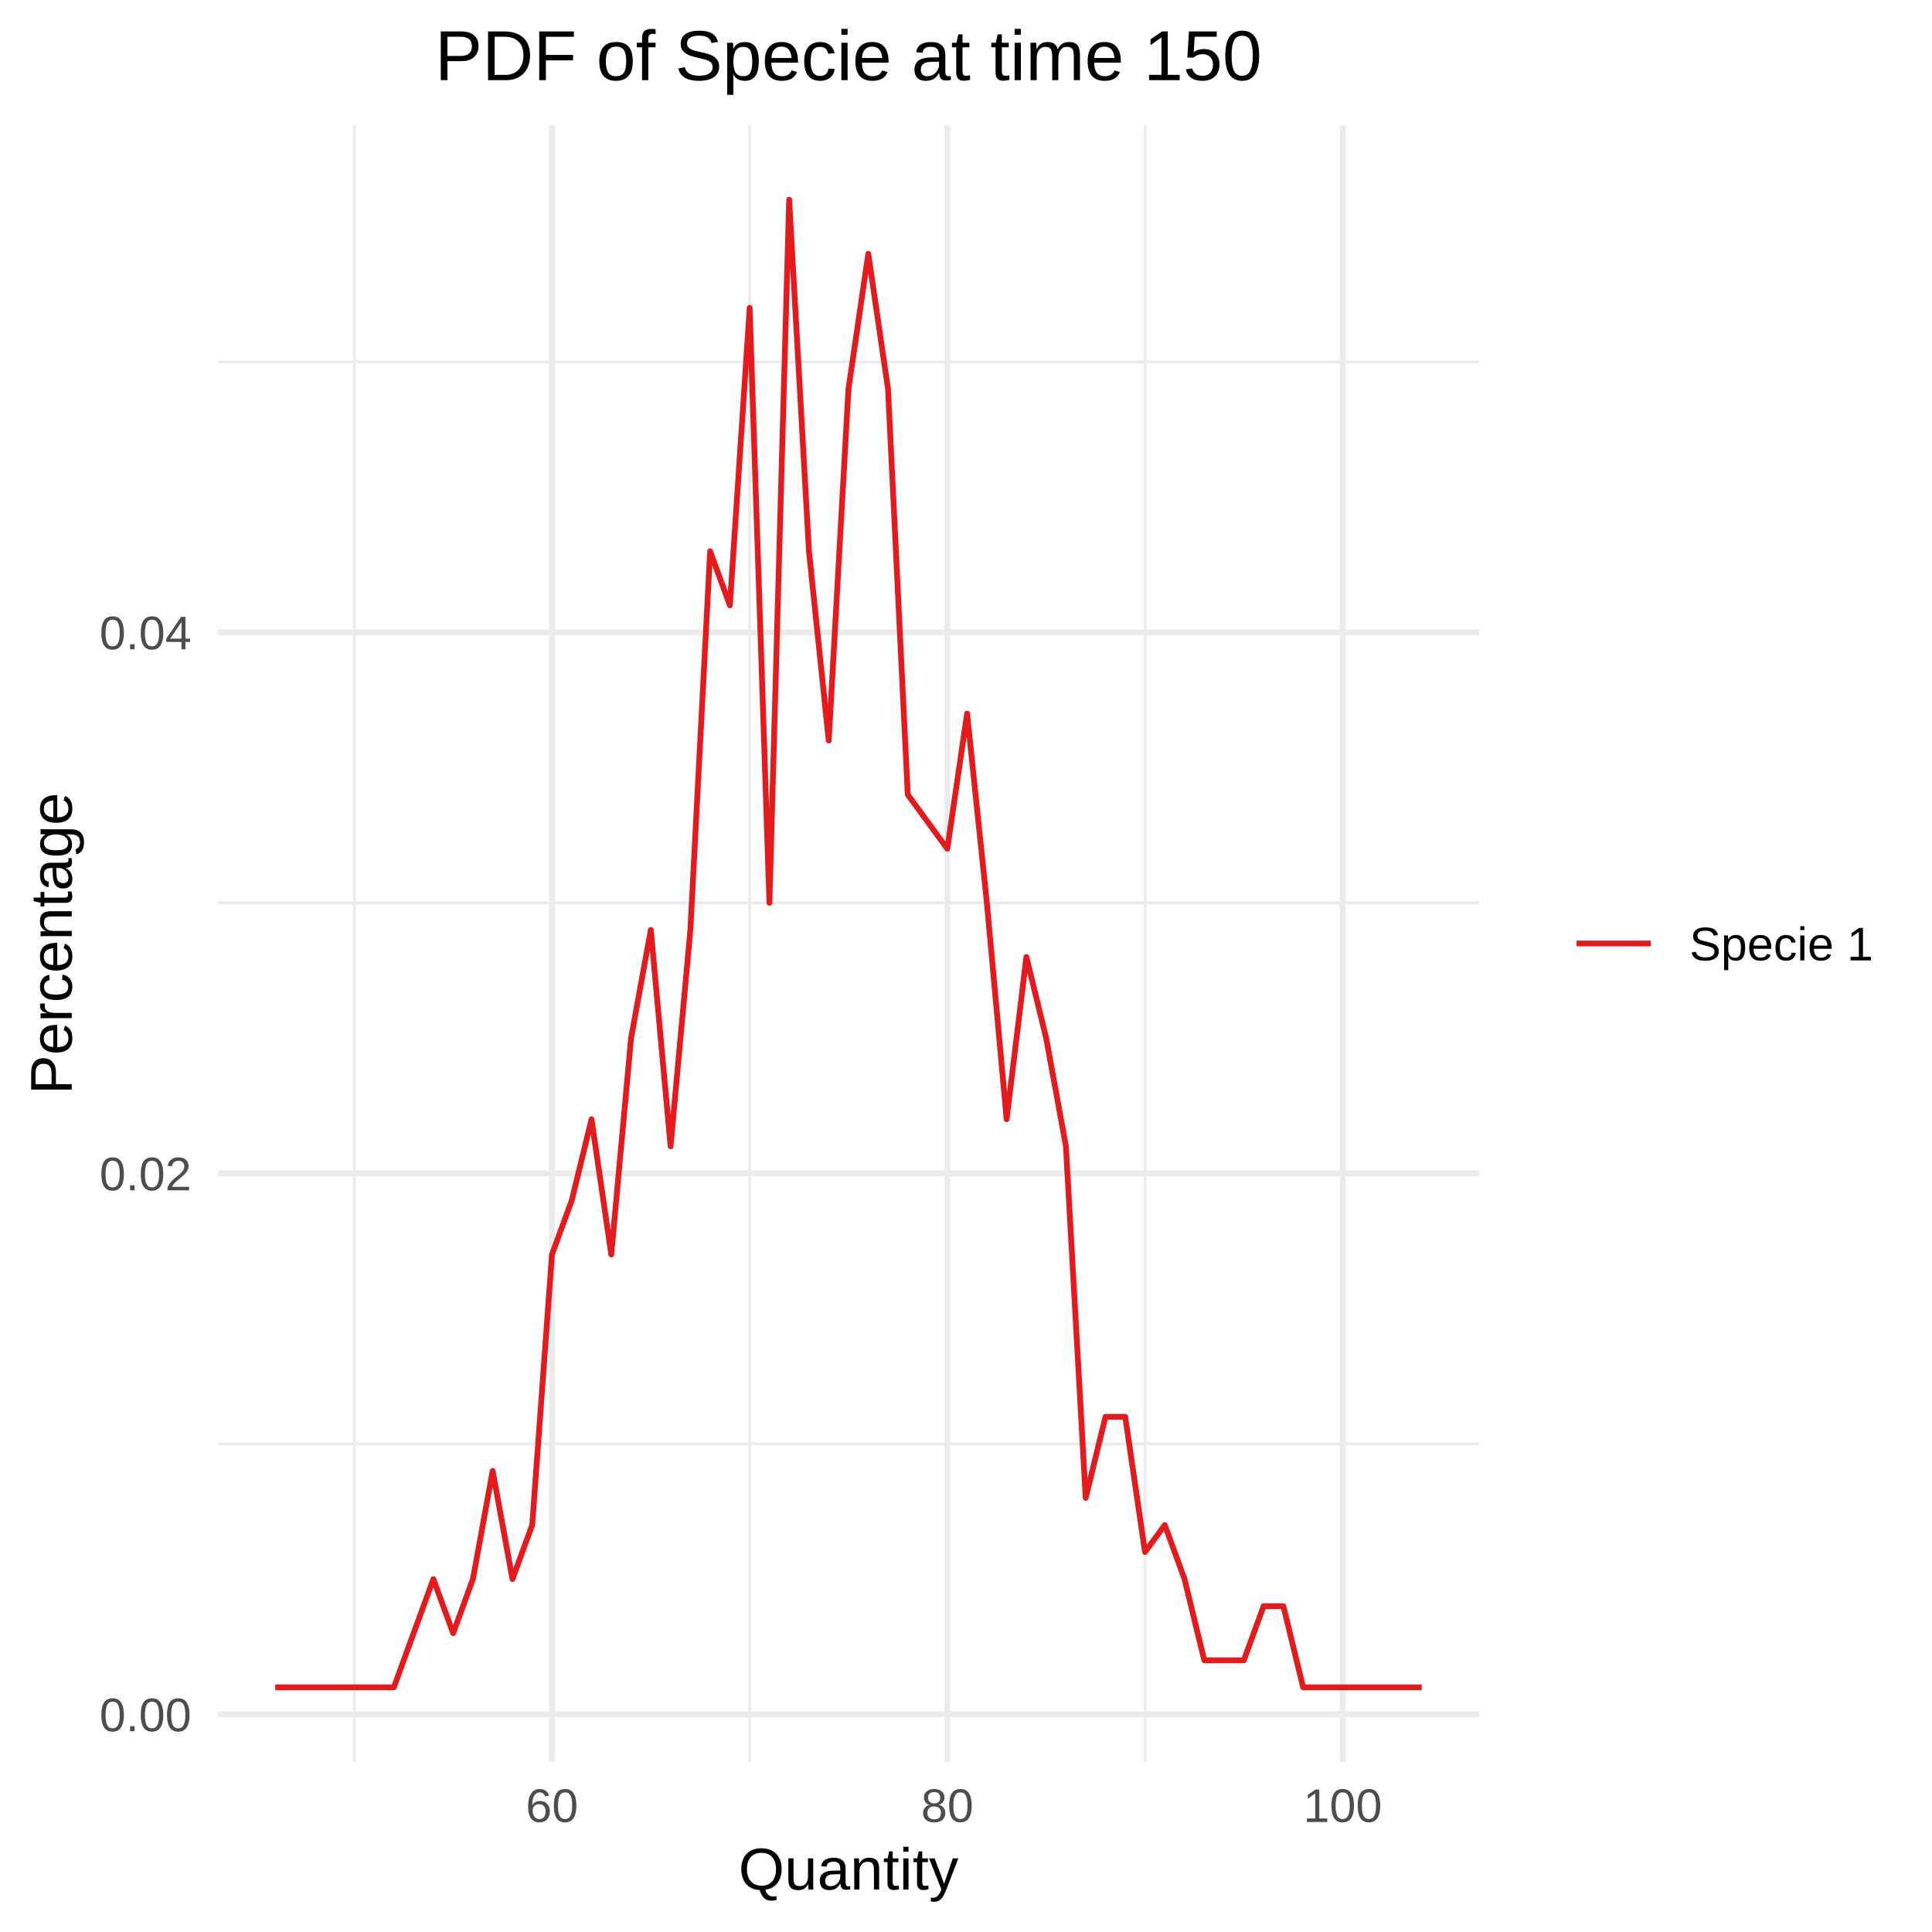
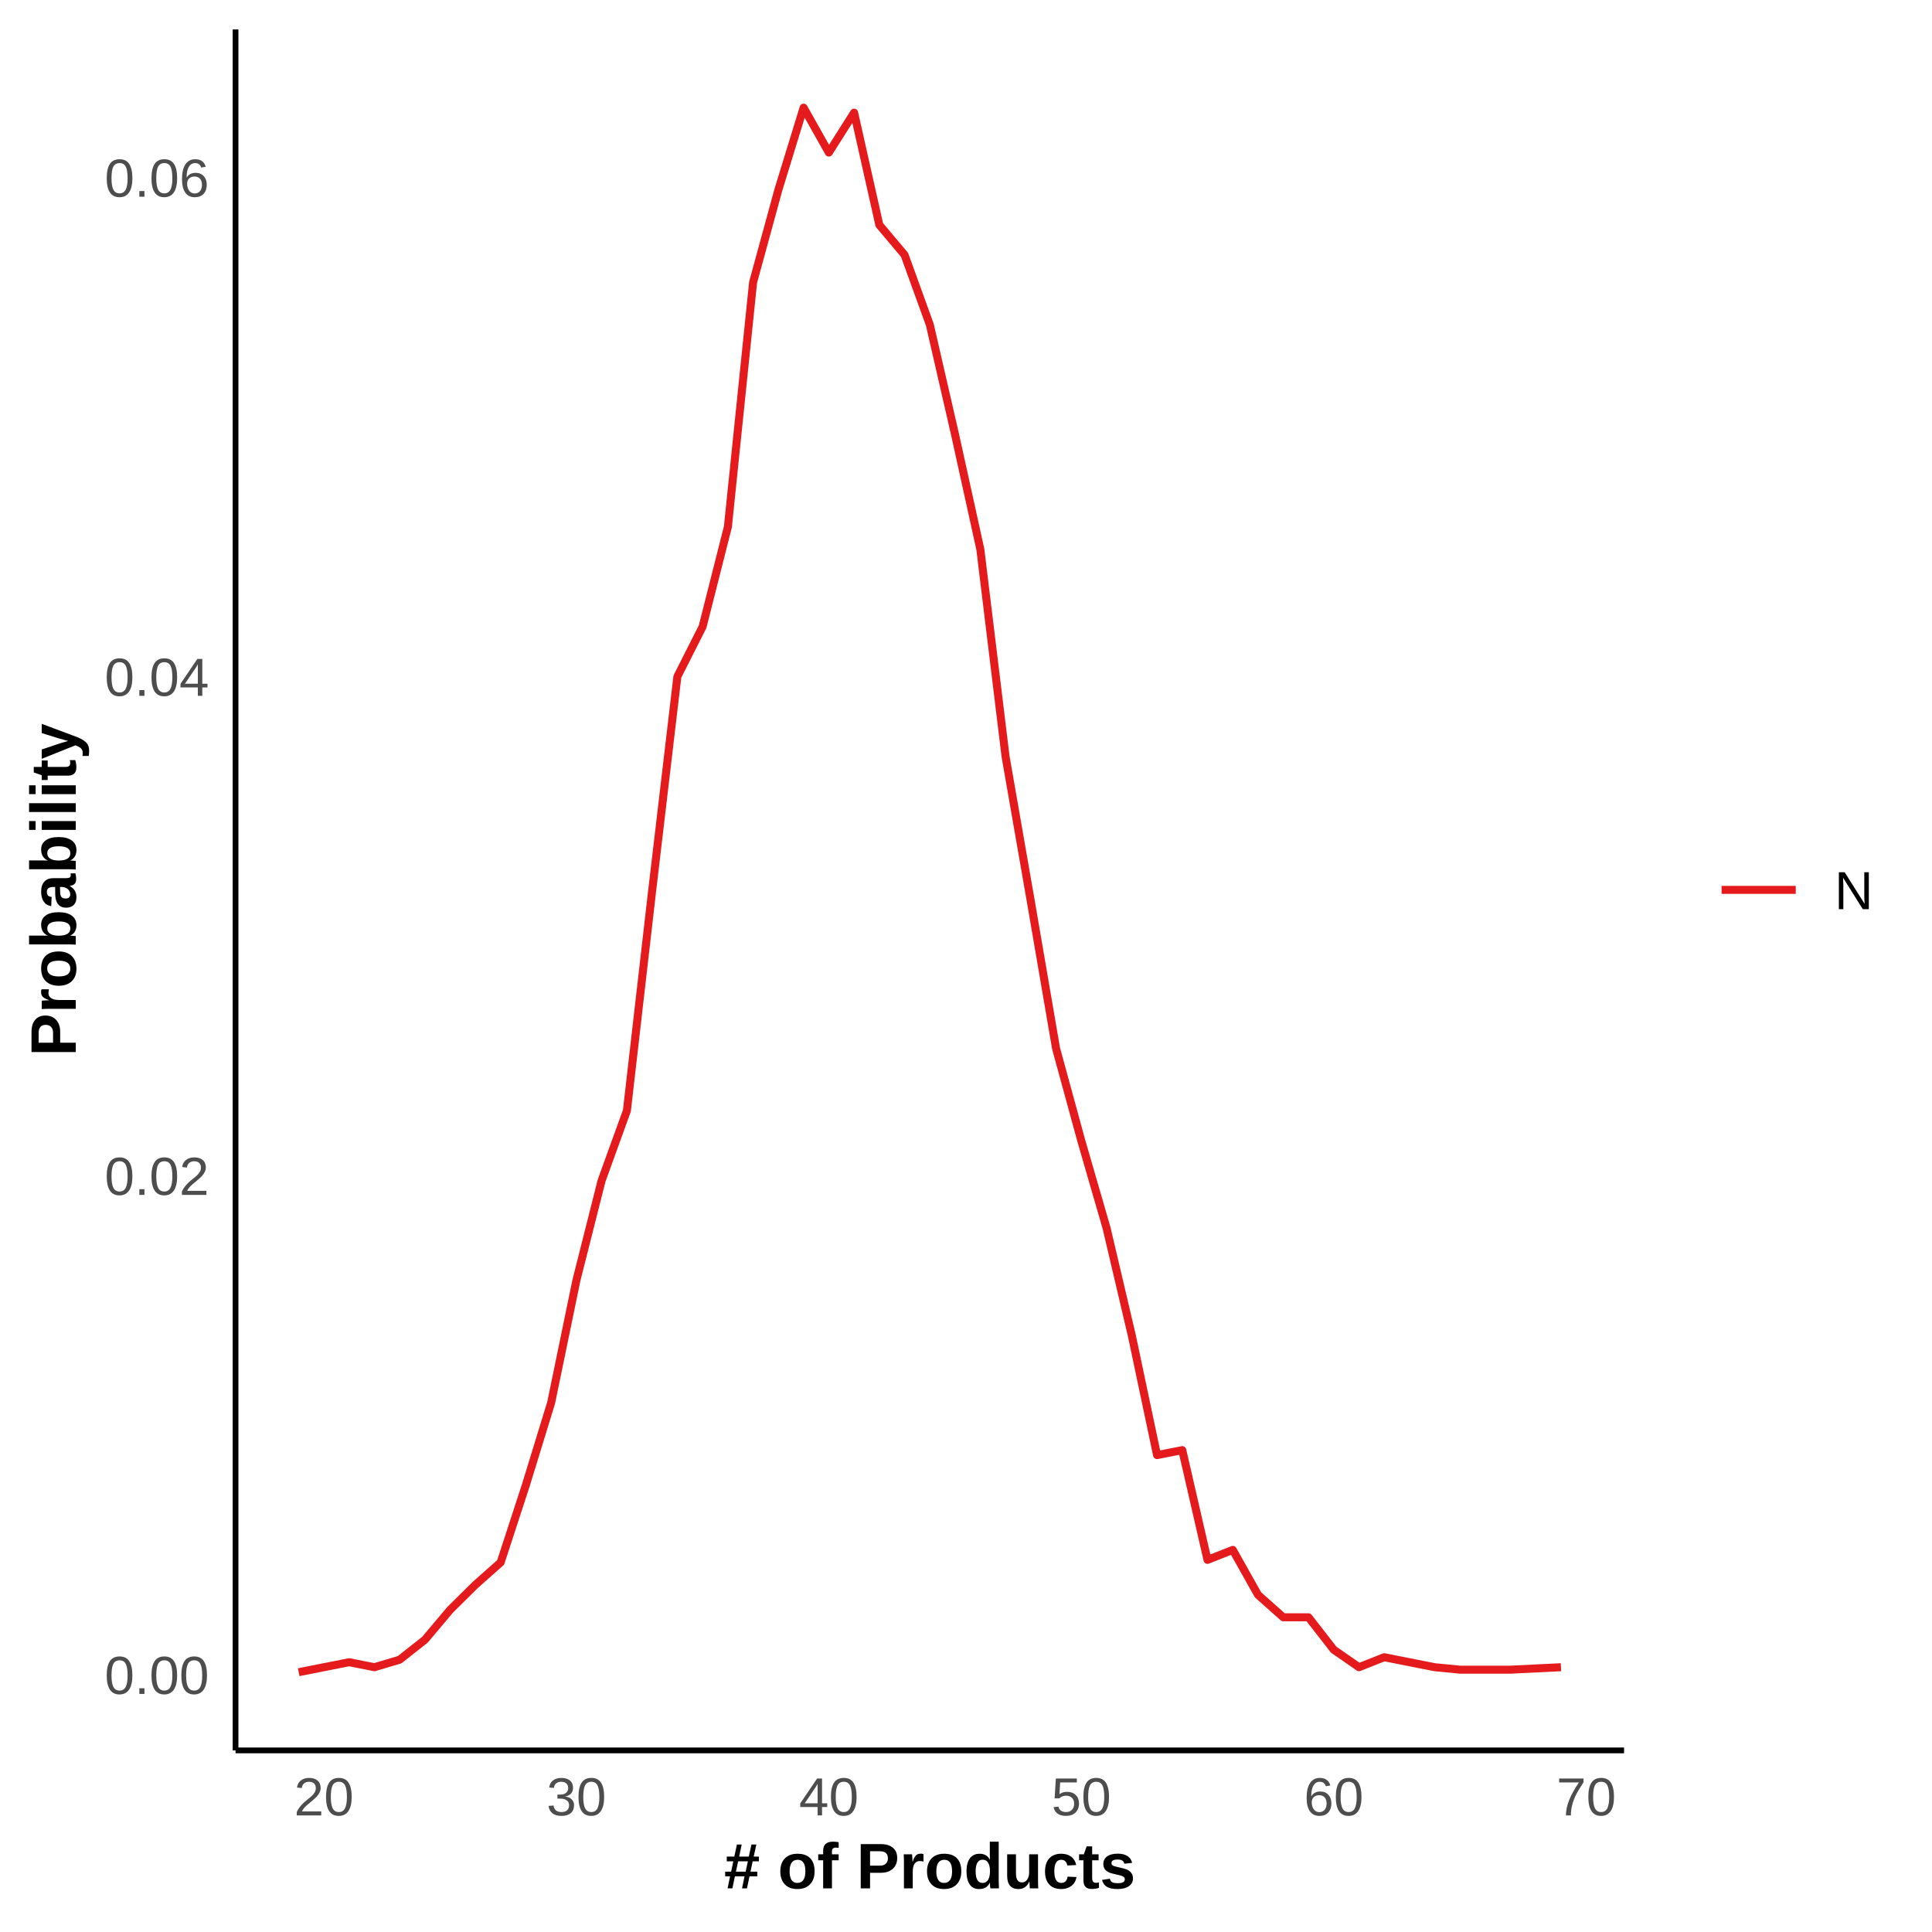
<svg xmlns="http://www.w3.org/2000/svg" class="svglite" width="360.00pt" height="360.00pt" viewBox="0 0 360.00 360.00">
  <defs>
    <style type="text/css">
    .svglite line, .svglite polyline, .svglite polygon, .svglite path, .svglite rect, .svglite circle {
      fill: none;
      stroke: #000000;
      stroke-linecap: round;
      stroke-linejoin: round;
      stroke-miterlimit: 10.00;
    }
    .svglite text {
      white-space: pre;
    }
  </style>
  </defs>
  <rect width="100%" height="100%" style="stroke: none; fill: #FFFFFF;" />
  <defs>
    <clipPath id="cpMC4wMHwzNjAuMDB8MC4wMHwzNjAuMDA=">
      <rect x="0.00" y="0.00" width="360.00" height="360.00" />
    </clipPath>
  </defs>
  <g clip-path="url(#cpMC4wMHwzNjAuMDB8MC4wMHwzNjAuMDA=)">
</g>
  <defs>
-     <clipPath id="cpNDAuNjB8Mjc1LjYwfDIzLjM0fDMyOC4yNw==">
-       <rect x="40.60" y="23.34" width="235.00" height="304.93" />
+     <clipPath id="cpNDMuODl8MzAyLjYyfDUuNDh8MzI2LjE2">
+       <rect x="43.89" y="5.48" width="258.73" height="320.68" />
    </clipPath>
  </defs>
-   <g clip-path="url(#cpNDAuNjB8Mjc1LjYwfDIzLjM0fDMyOC4yNw==)">
-     <polyline points="40.60,269.04 275.60,269.04 " style="stroke-width: 0.53; stroke: #EBEBEB; stroke-linecap: butt;" />
-     <polyline points="40.60,168.24 275.60,168.24 " style="stroke-width: 0.53; stroke: #EBEBEB; stroke-linecap: butt;" />
-     <polyline points="40.60,67.44 275.60,67.44 " style="stroke-width: 0.53; stroke: #EBEBEB; stroke-linecap: butt;" />
-     <polyline points="66.02,328.27 66.02,23.34 " style="stroke-width: 0.53; stroke: #EBEBEB; stroke-linecap: butt;" />
-     <polyline points="139.69,328.27 139.69,23.34 " style="stroke-width: 0.53; stroke: #EBEBEB; stroke-linecap: butt;" />
-     <polyline points="213.35,328.27 213.35,23.34 " style="stroke-width: 0.53; stroke: #EBEBEB; stroke-linecap: butt;" />
-     <polyline points="40.60,319.45 275.60,319.45 " style="stroke-width: 1.07; stroke: #EBEBEB; stroke-linecap: butt;" />
-     <polyline points="40.60,218.64 275.60,218.64 " style="stroke-width: 1.07; stroke: #EBEBEB; stroke-linecap: butt;" />
-     <polyline points="40.60,117.84 275.60,117.84 " style="stroke-width: 1.07; stroke: #EBEBEB; stroke-linecap: butt;" />
-     <polyline points="102.85,328.27 102.85,23.34 " style="stroke-width: 1.07; stroke: #EBEBEB; stroke-linecap: butt;" />
-     <polyline points="176.52,328.27 176.52,23.34 " style="stroke-width: 1.07; stroke: #EBEBEB; stroke-linecap: butt;" />
-     <polyline points="250.19,328.27 250.19,23.34 " style="stroke-width: 1.07; stroke: #EBEBEB; stroke-linecap: butt;" />
-     <polyline points="51.29,314.41 54.97,314.41 66.02,314.41 73.39,314.41 77.07,304.33 80.75,294.24 84.44,304.33 88.12,294.24 91.80,274.08 95.49,294.24 99.17,284.16 102.85,233.76 106.54,223.68 110.22,208.56 113.90,233.76 117.59,193.44 121.27,173.28 124.95,213.60 128.64,173.28 132.32,102.72 136.00,112.80 139.69,57.36 143.37,168.24 147.05,37.20 150.74,102.72 154.42,138.00 158.10,72.48 161.79,47.28 165.47,72.48 169.15,148.08 172.84,153.12 176.52,158.16 180.20,132.96 183.89,168.24 187.57,208.56 191.25,178.32 194.94,193.44 198.62,213.60 202.30,279.12 205.99,264.00 209.67,264.00 213.35,289.20 217.04,284.16 220.72,294.24 224.40,309.37 231.77,309.37 235.45,299.29 239.14,299.29 242.82,314.41 246.50,314.41 250.19,314.41 261.24,314.41 264.92,314.41 " style="stroke-width: 1.07; stroke: #E41A1C; stroke-linecap: butt;" />
+   <g clip-path="url(#cpNDMuODl8MzAyLjYyfDUuNDh8MzI2LjE2)">
+     <polyline points="55.66,311.59 65.06,309.73 69.77,310.66 74.47,309.26 79.18,305.54 83.88,299.96 88.58,295.31 93.29,291.13 97.99,276.72 102.70,261.37 107.40,238.59 112.10,219.99 116.81,206.97 121.51,166.05 126.22,126.07 130.92,116.77 135.63,98.17 140.33,52.60 145.03,35.40 149.74,20.06 154.44,28.43 159.15,20.99 163.85,41.91 168.55,47.49 173.26,60.51 177.96,80.97 182.67,102.35 187.37,140.95 192.07,167.91 196.78,195.35 201.48,212.55 206.19,228.82 210.89,248.82 215.60,271.14 220.30,270.21 225.00,290.66 229.71,288.80 234.41,297.17 239.12,301.36 243.82,301.36 248.52,307.40 253.23,310.66 257.93,308.80 262.64,309.73 267.34,310.66 272.04,311.12 276.75,311.12 281.45,311.12 290.86,310.66 " style="stroke-width: 1.49; stroke: #E41A1C; stroke-linecap: butt;" />
  </g>
  <g clip-path="url(#cpMC4wMHwzNjAuMDB8MC4wMHwzNjAuMDA=)">
-     <text x="35.67" y="322.60" text-anchor="end" style="font-size: 8.80px;fill: #4D4D4D; font-family: &quot;Arial&quot;;" textLength="17.13px" lengthAdjust="spacingAndGlyphs">0.00</text>
-     <text x="35.67" y="221.80" text-anchor="end" style="font-size: 8.80px;fill: #4D4D4D; font-family: &quot;Arial&quot;;" textLength="17.13px" lengthAdjust="spacingAndGlyphs">0.02</text>
-     <text x="35.67" y="120.99" text-anchor="end" style="font-size: 8.80px;fill: #4D4D4D; font-family: &quot;Arial&quot;;" textLength="17.13px" lengthAdjust="spacingAndGlyphs">0.04</text>
-     <text x="102.85" y="339.50" text-anchor="middle" style="font-size: 8.80px;fill: #4D4D4D; font-family: &quot;Arial&quot;;" textLength="9.79px" lengthAdjust="spacingAndGlyphs">60</text>
-     <text x="176.52" y="339.50" text-anchor="middle" style="font-size: 8.80px;fill: #4D4D4D; font-family: &quot;Arial&quot;;" textLength="9.79px" lengthAdjust="spacingAndGlyphs">80</text>
-     <text x="250.19" y="339.50" text-anchor="middle" style="font-size: 8.80px;fill: #4D4D4D; font-family: &quot;Arial&quot;;" textLength="14.69px" lengthAdjust="spacingAndGlyphs">100</text>
-     <text x="158.10" y="352.09" text-anchor="middle" style="font-size: 11.00px; font-family: &quot;Arial&quot;;" textLength="40.96px" lengthAdjust="spacingAndGlyphs">Quantity</text>
-     <text transform="translate(13.37,175.80) rotate(-90)" text-anchor="middle" style="font-size: 11.00px; font-family: &quot;Arial&quot;;" textLength="56.28px" lengthAdjust="spacingAndGlyphs">Percentage</text>
-     <line x1="293.77" y1="175.80" x2="307.59" y2="175.80" style="stroke-width: 1.07; stroke: #E41A1C; stroke-linecap: butt;" />
-     <text x="314.80" y="178.95" style="font-size: 8.80px; font-family: &quot;Arial&quot;;" textLength="34.24px" lengthAdjust="spacingAndGlyphs">Specie 1</text>
-     <text x="158.10" y="14.94" text-anchor="middle" style="font-size: 13.20px; font-family: &quot;Arial&quot;;" textLength="153.97px" lengthAdjust="spacingAndGlyphs">PDF of Specie at time 150</text>
+     <polyline points="43.89,326.16 43.89,5.48 " style="stroke-width: 1.07; stroke-linecap: butt;" />
+     <text x="38.96" y="315.64" text-anchor="end" style="font-size: 10.00px;fill: #4D4D4D; font-family: &quot;Arial&quot;;" textLength="19.45px" lengthAdjust="spacingAndGlyphs">0.00</text>
+     <text x="38.96" y="222.65" text-anchor="end" style="font-size: 10.00px;fill: #4D4D4D; font-family: &quot;Arial&quot;;" textLength="19.45px" lengthAdjust="spacingAndGlyphs">0.02</text>
+     <text x="38.96" y="129.66" text-anchor="end" style="font-size: 10.00px;fill: #4D4D4D; font-family: &quot;Arial&quot;;" textLength="19.45px" lengthAdjust="spacingAndGlyphs">0.04</text>
+     <text x="38.96" y="36.66" text-anchor="end" style="font-size: 10.00px;fill: #4D4D4D; font-family: &quot;Arial&quot;;" textLength="19.45px" lengthAdjust="spacingAndGlyphs">0.06</text>
+     <polyline points="43.89,326.16 302.62,326.16 " style="stroke-width: 1.07; stroke-linecap: butt;" />
+     <text x="60.36" y="338.27" text-anchor="middle" style="font-size: 10.00px;fill: #4D4D4D; font-family: &quot;Arial&quot;;" textLength="11.12px" lengthAdjust="spacingAndGlyphs">20</text>
+     <text x="107.40" y="338.27" text-anchor="middle" style="font-size: 10.00px;fill: #4D4D4D; font-family: &quot;Arial&quot;;" textLength="11.12px" lengthAdjust="spacingAndGlyphs">30</text>
+     <text x="154.44" y="338.27" text-anchor="middle" style="font-size: 10.00px;fill: #4D4D4D; font-family: &quot;Arial&quot;;" textLength="11.12px" lengthAdjust="spacingAndGlyphs">40</text>
+     <text x="201.48" y="338.27" text-anchor="middle" style="font-size: 10.00px;fill: #4D4D4D; font-family: &quot;Arial&quot;;" textLength="11.12px" lengthAdjust="spacingAndGlyphs">50</text>
+     <text x="248.52" y="338.27" text-anchor="middle" style="font-size: 10.00px;fill: #4D4D4D; font-family: &quot;Arial&quot;;" textLength="11.12px" lengthAdjust="spacingAndGlyphs">60</text>
+     <text x="295.57" y="338.27" text-anchor="middle" style="font-size: 10.00px;fill: #4D4D4D; font-family: &quot;Arial&quot;;" textLength="11.12px" lengthAdjust="spacingAndGlyphs">70</text>
+     <text x="173.26" y="351.87" text-anchor="middle" style="font-size: 12.00px; font-weight: bold; font-family: &quot;Arial&quot;;" textLength="76.68px" lengthAdjust="spacingAndGlyphs"># of Products</text>
+     <text transform="translate(14.12,165.82) rotate(-90)" text-anchor="middle" style="font-size: 12.00px; font-weight: bold; font-family: &quot;Arial&quot;;" textLength="62.01px" lengthAdjust="spacingAndGlyphs">Probability</text>
+     <line x1="320.79" y1="165.82" x2="334.61" y2="165.82" style="stroke-width: 1.49; stroke: #E41A1C; stroke-linecap: butt;" />
+     <text x="341.82" y="169.41" style="font-size: 10.00px; font-family: &quot;Arial&quot;;" textLength="7.22px" lengthAdjust="spacingAndGlyphs">N</text>
  </g>
</svg>
